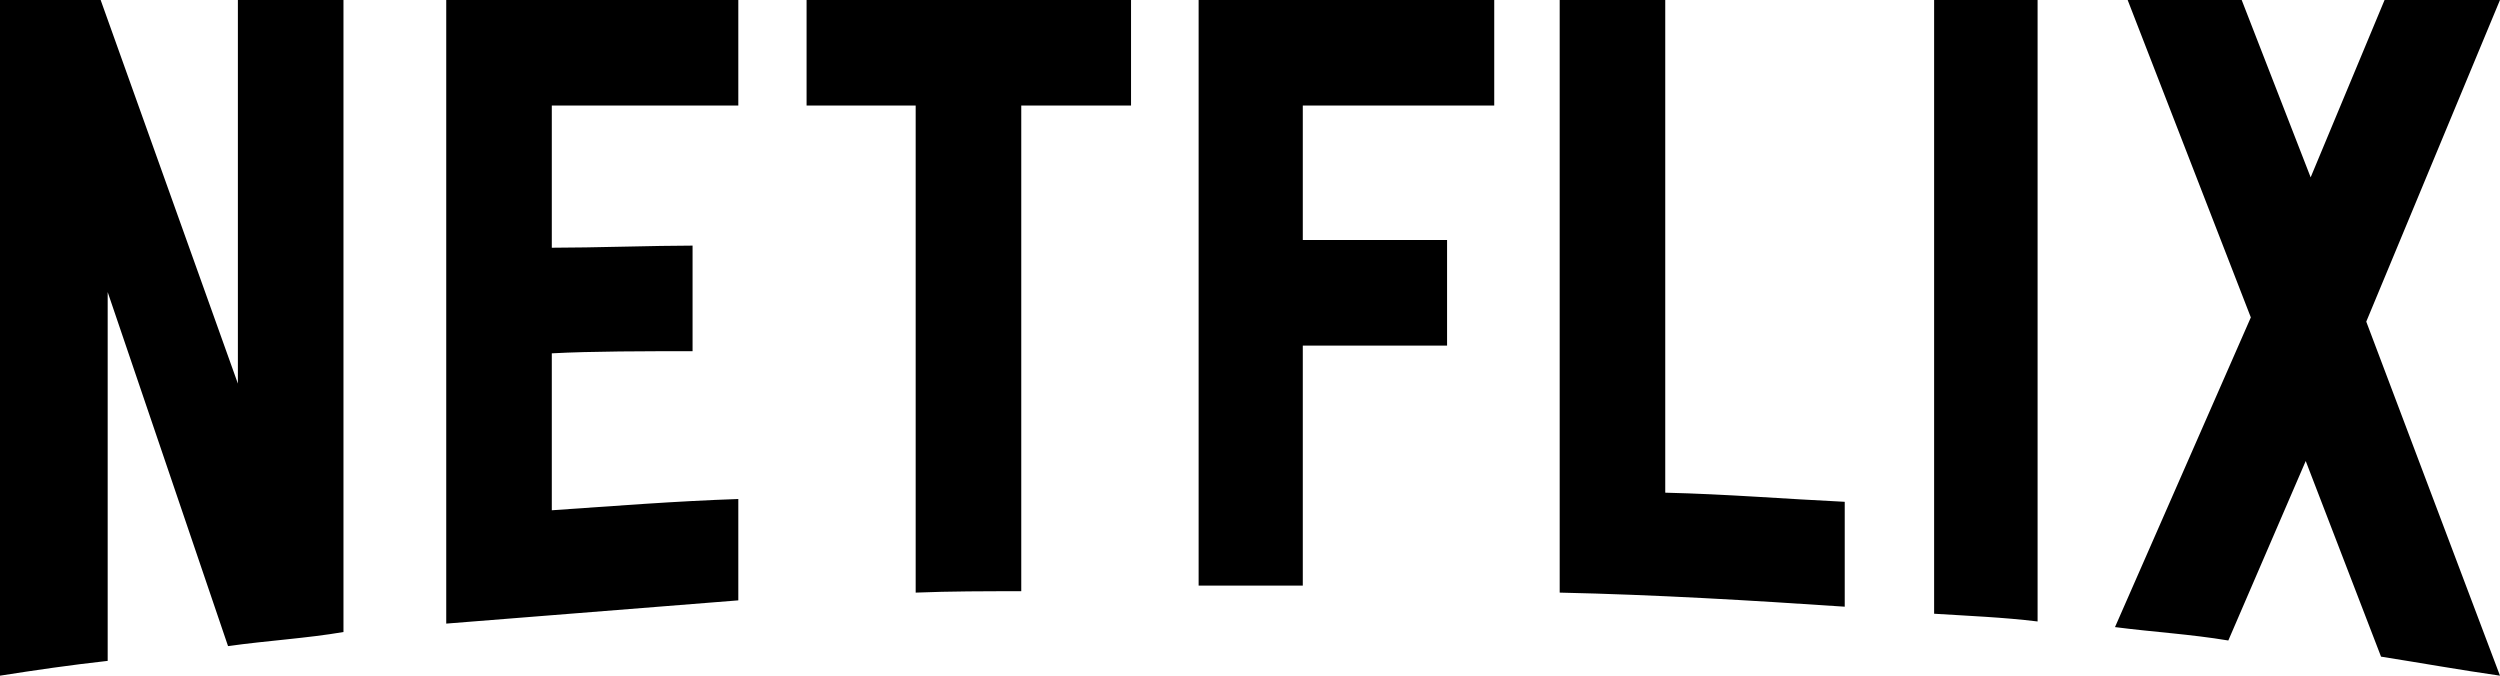
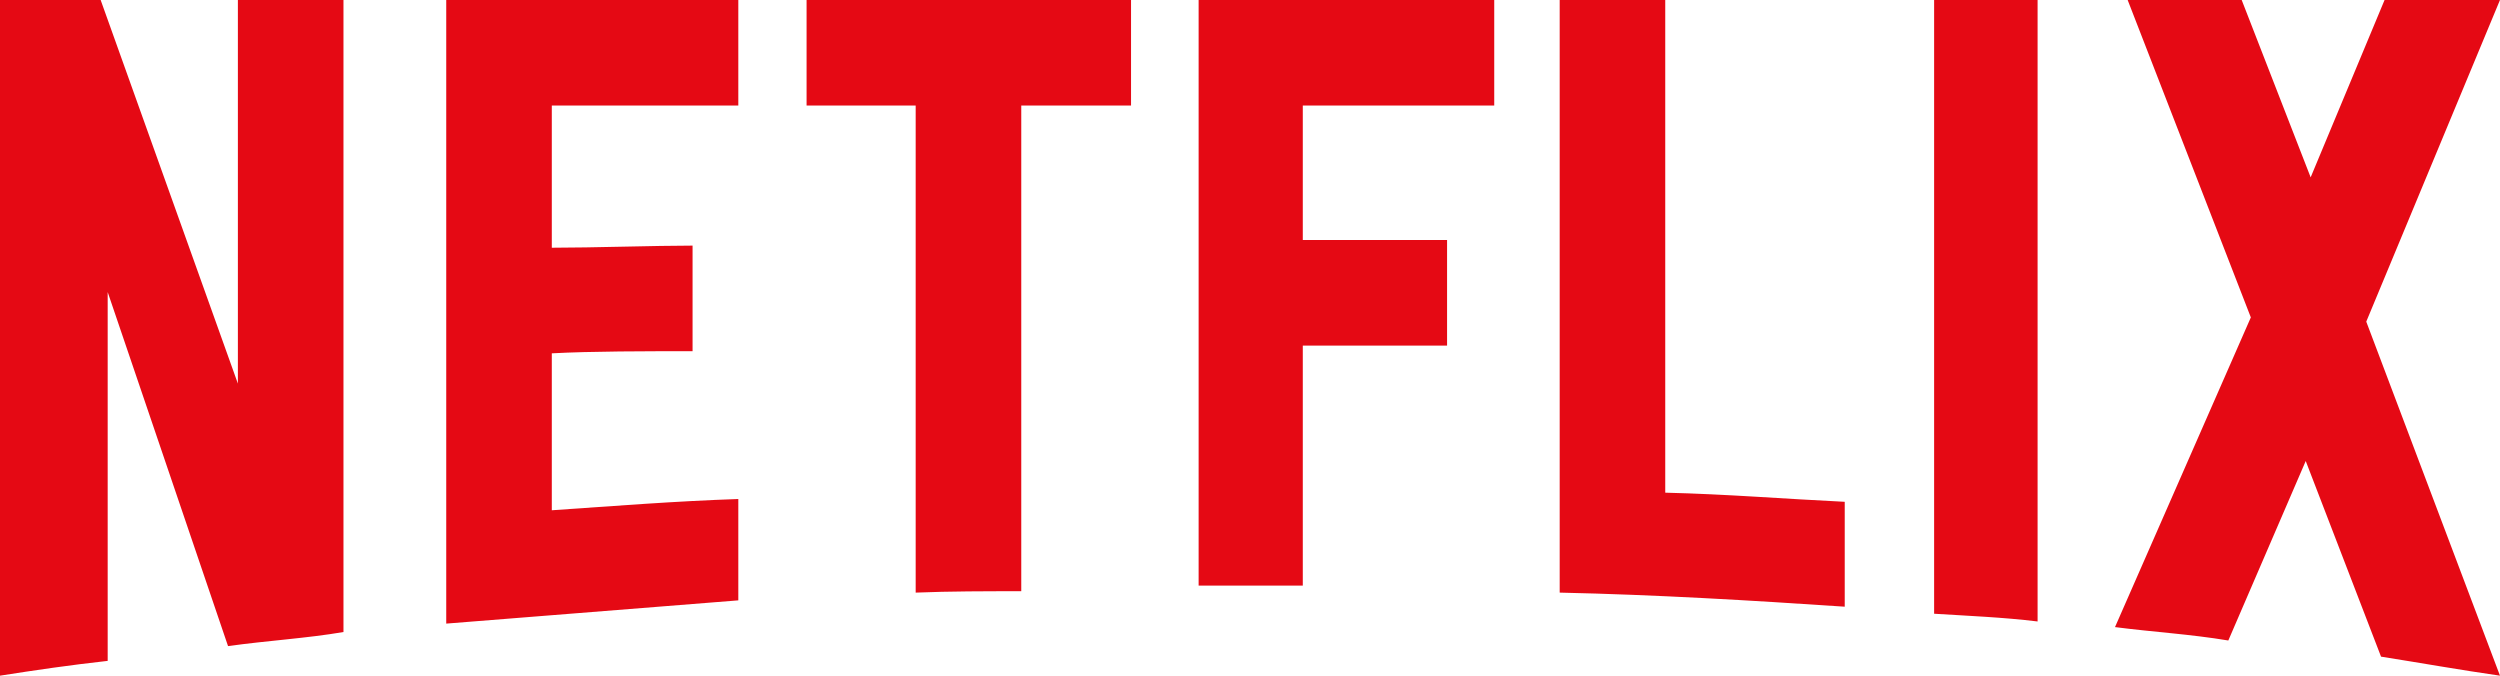
- <svg xmlns="http://www.w3.org/2000/svg" viewBox="0 0 111 30" version="1.1" aria-hidden="true" role="img" class="default-ltr-cache-1d568uk ev1dnif2">
+ <svg xmlns="http://www.w3.org/2000/svg" viewBox="0 0 111 30" version="1.1" fill="#E50914" aria-hidden="true" role="img" class="default-ltr-cache-1d568uk ev1dnif2">
  <g>
    <path d="M105.062,14.281 L110.999,30 C109.249,29.75 107.5,29.437 105.718,29.155 L102.374,20.469 L98.937,28.438 C97.25,28.156 95.593,28.062 93.906,27.843 L99.937,14.093 L94.468,-5.68434189e-14 L99.531,-5.68434189e-14 L102.593,7.874 L105.875,-5.68434189e-14 L110.999,-5.68434189e-14 L105.062,14.281 Z M90.469,-5.68434189e-14 L85.875,-5.68434189e-14 L85.875,27.25 C87.375,27.344 88.937,27.406 90.469,27.593 L90.469,-5.68434189e-14 Z M81.906,26.937 C77.719,26.656 73.531,26.406 69.25,26.312 L69.25,-5.68434189e-14 L73.937,-5.68434189e-14 L73.937,21.875 C76.625,21.937 79.312,22.156 81.906,22.28 L81.906,26.937 Z M64.25,10.656 L64.25,15.344 L57.844,15.344 L57.844,26 L53.219,26 L53.219,-5.68434189e-14 L66.344,-5.68434189e-14 L66.344,4.687 L57.844,4.687 L57.844,10.656 L64.25,10.656 Z M45.344,4.687 L45.344,26.25 C43.781,26.25 42.188,26.25 40.656,26.312 L40.656,4.687 L35.812,4.687 L35.812,-5.68434189e-14 L50.218,-5.68434189e-14 L50.218,4.687 L45.344,4.687 Z M30.75,15.593 C28.688,15.593 26.25,15.593 24.5,15.688 L24.5,22.656 C27.25,22.468 30,22.25 32.781,22.156 L32.781,26.656 L19.813,27.688 L19.813,-5.68434189e-14 L32.781,-5.68434189e-14 L32.781,4.687 L24.5,4.687 L24.5,10.999 C26.313,10.999 29.094,10.905 30.75,10.905 L30.75,15.593 Z M4.781,12.968 L4.781,29.343 C3.094,29.531 1.593,29.75 0,30 L0,-5.68434189e-14 L4.469,-5.68434189e-14 L10.562,17.032 L10.562,-5.68434189e-14 L15.25,-5.68434189e-14 L15.25,28.062 C13.594,28.344 11.906,28.438 10.125,28.687 L4.781,12.968 Z" />
  </g>
</svg>
